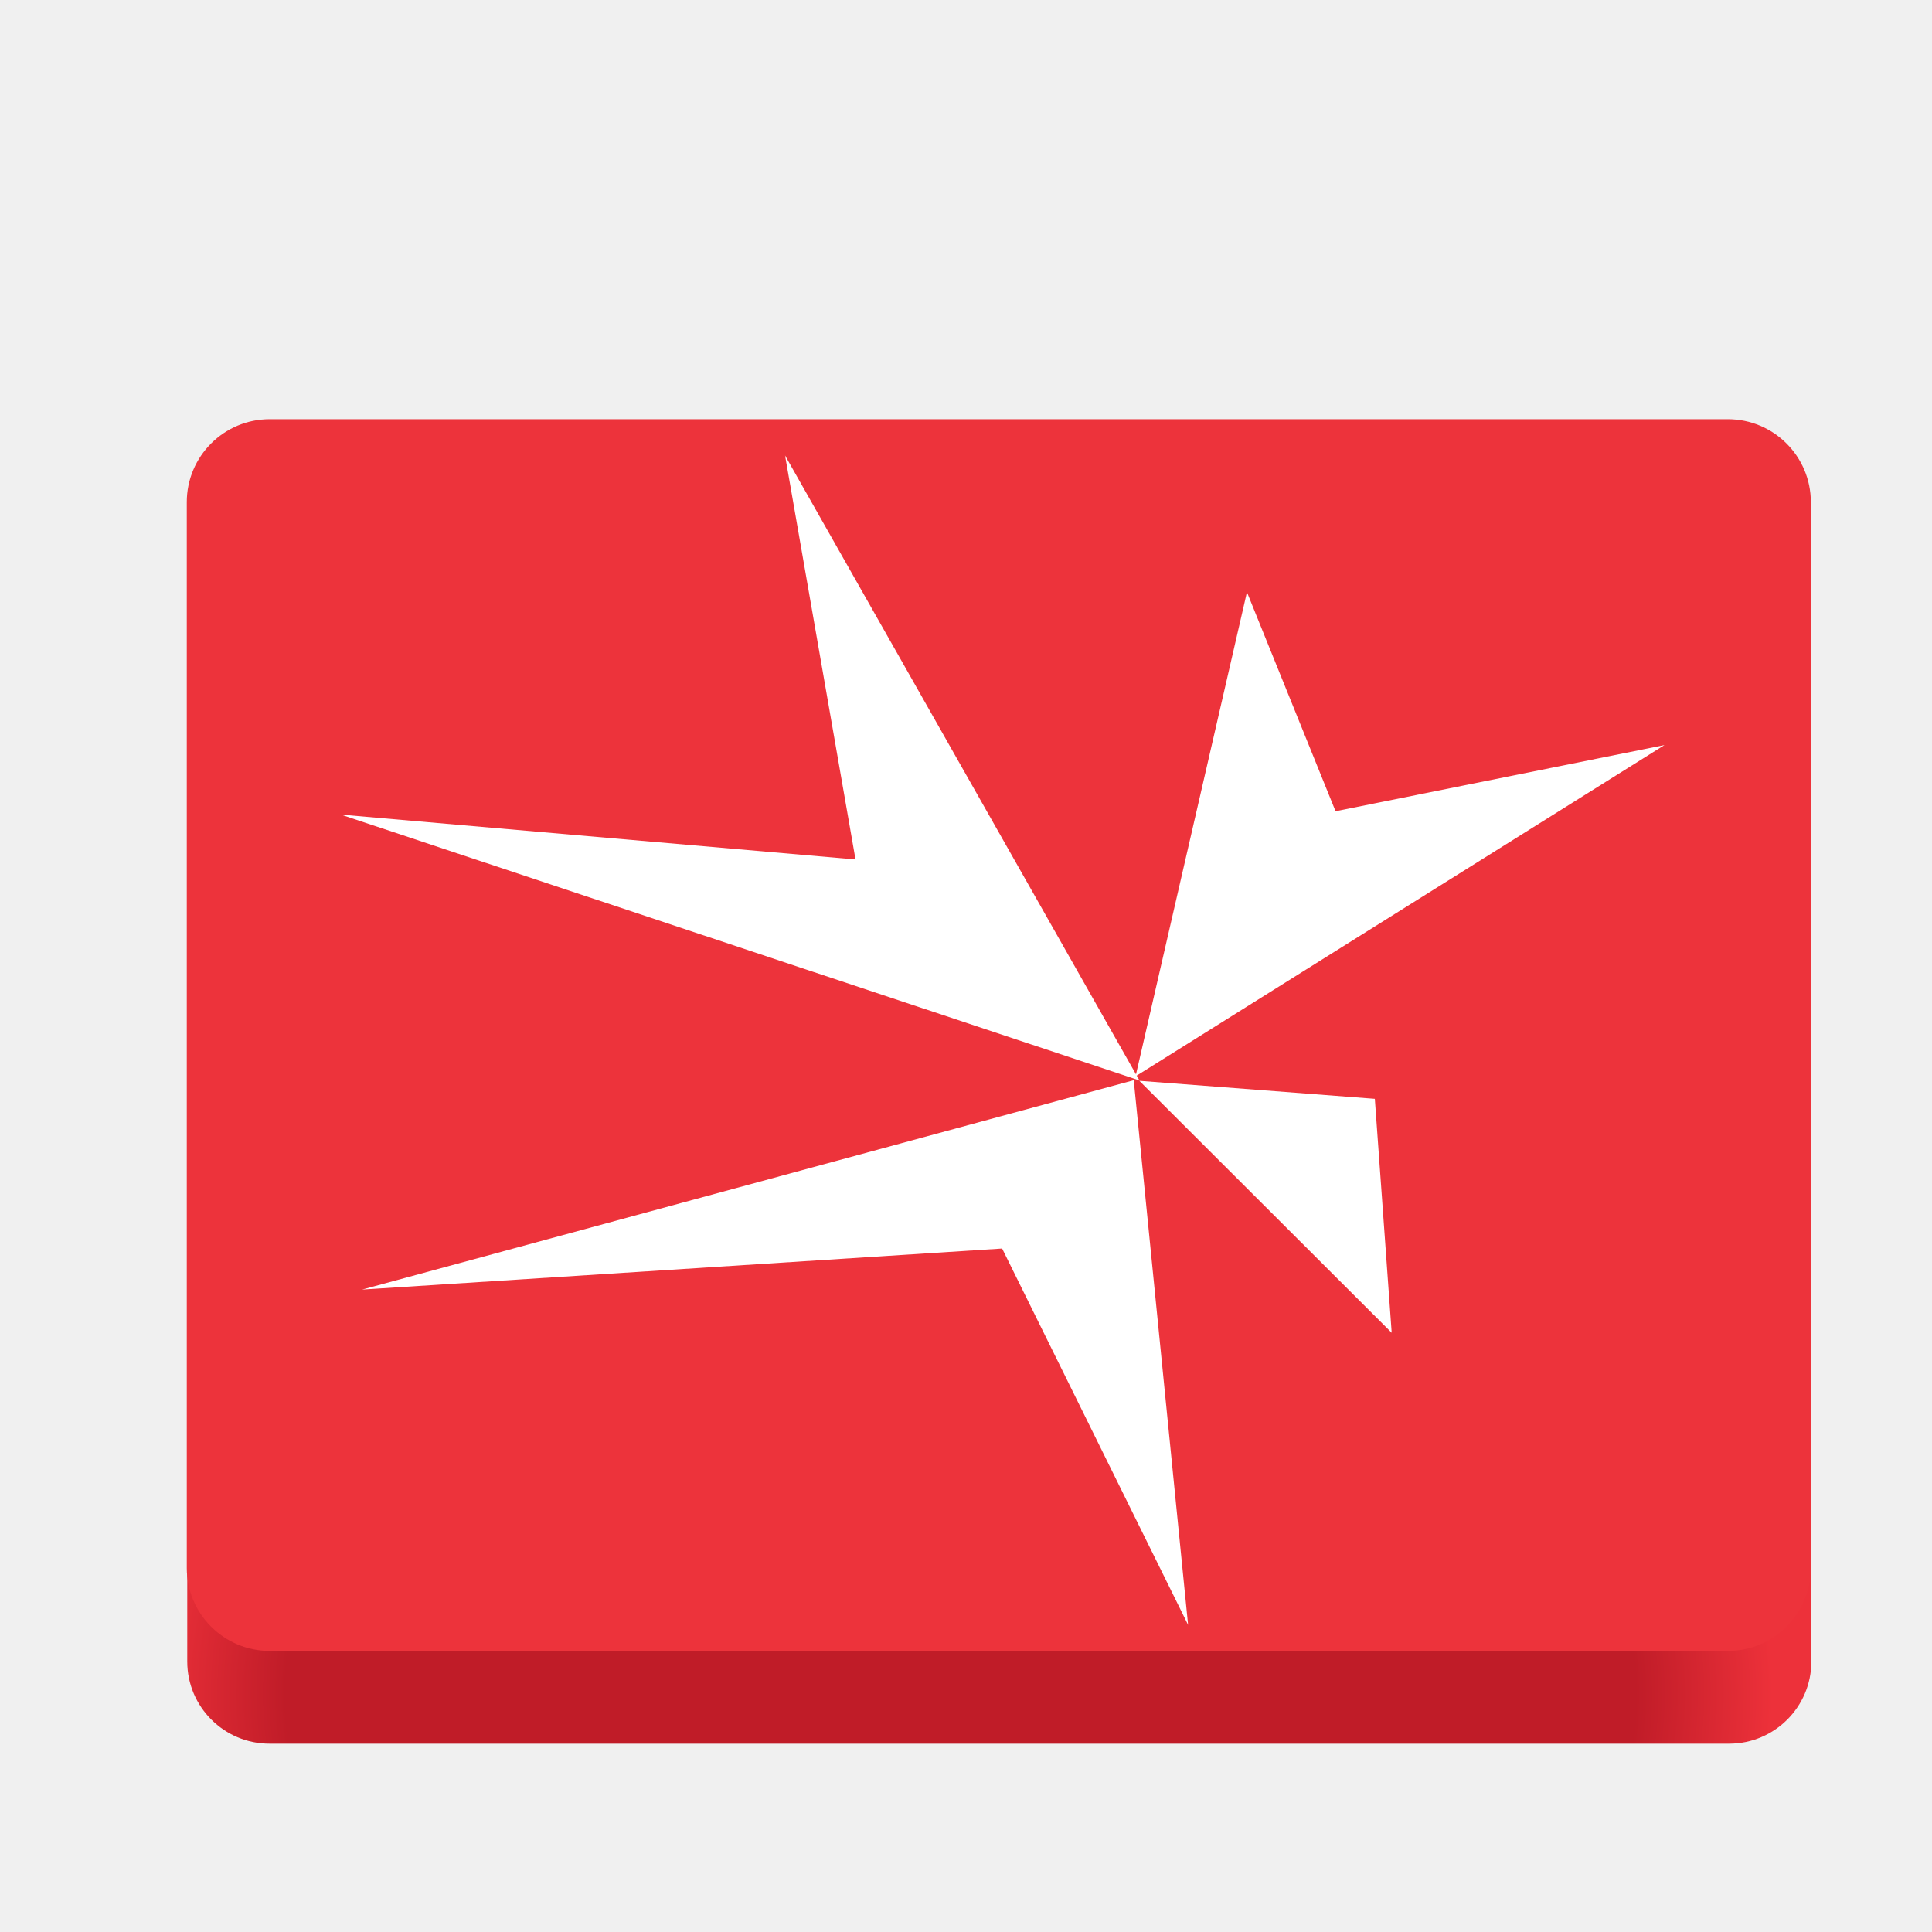
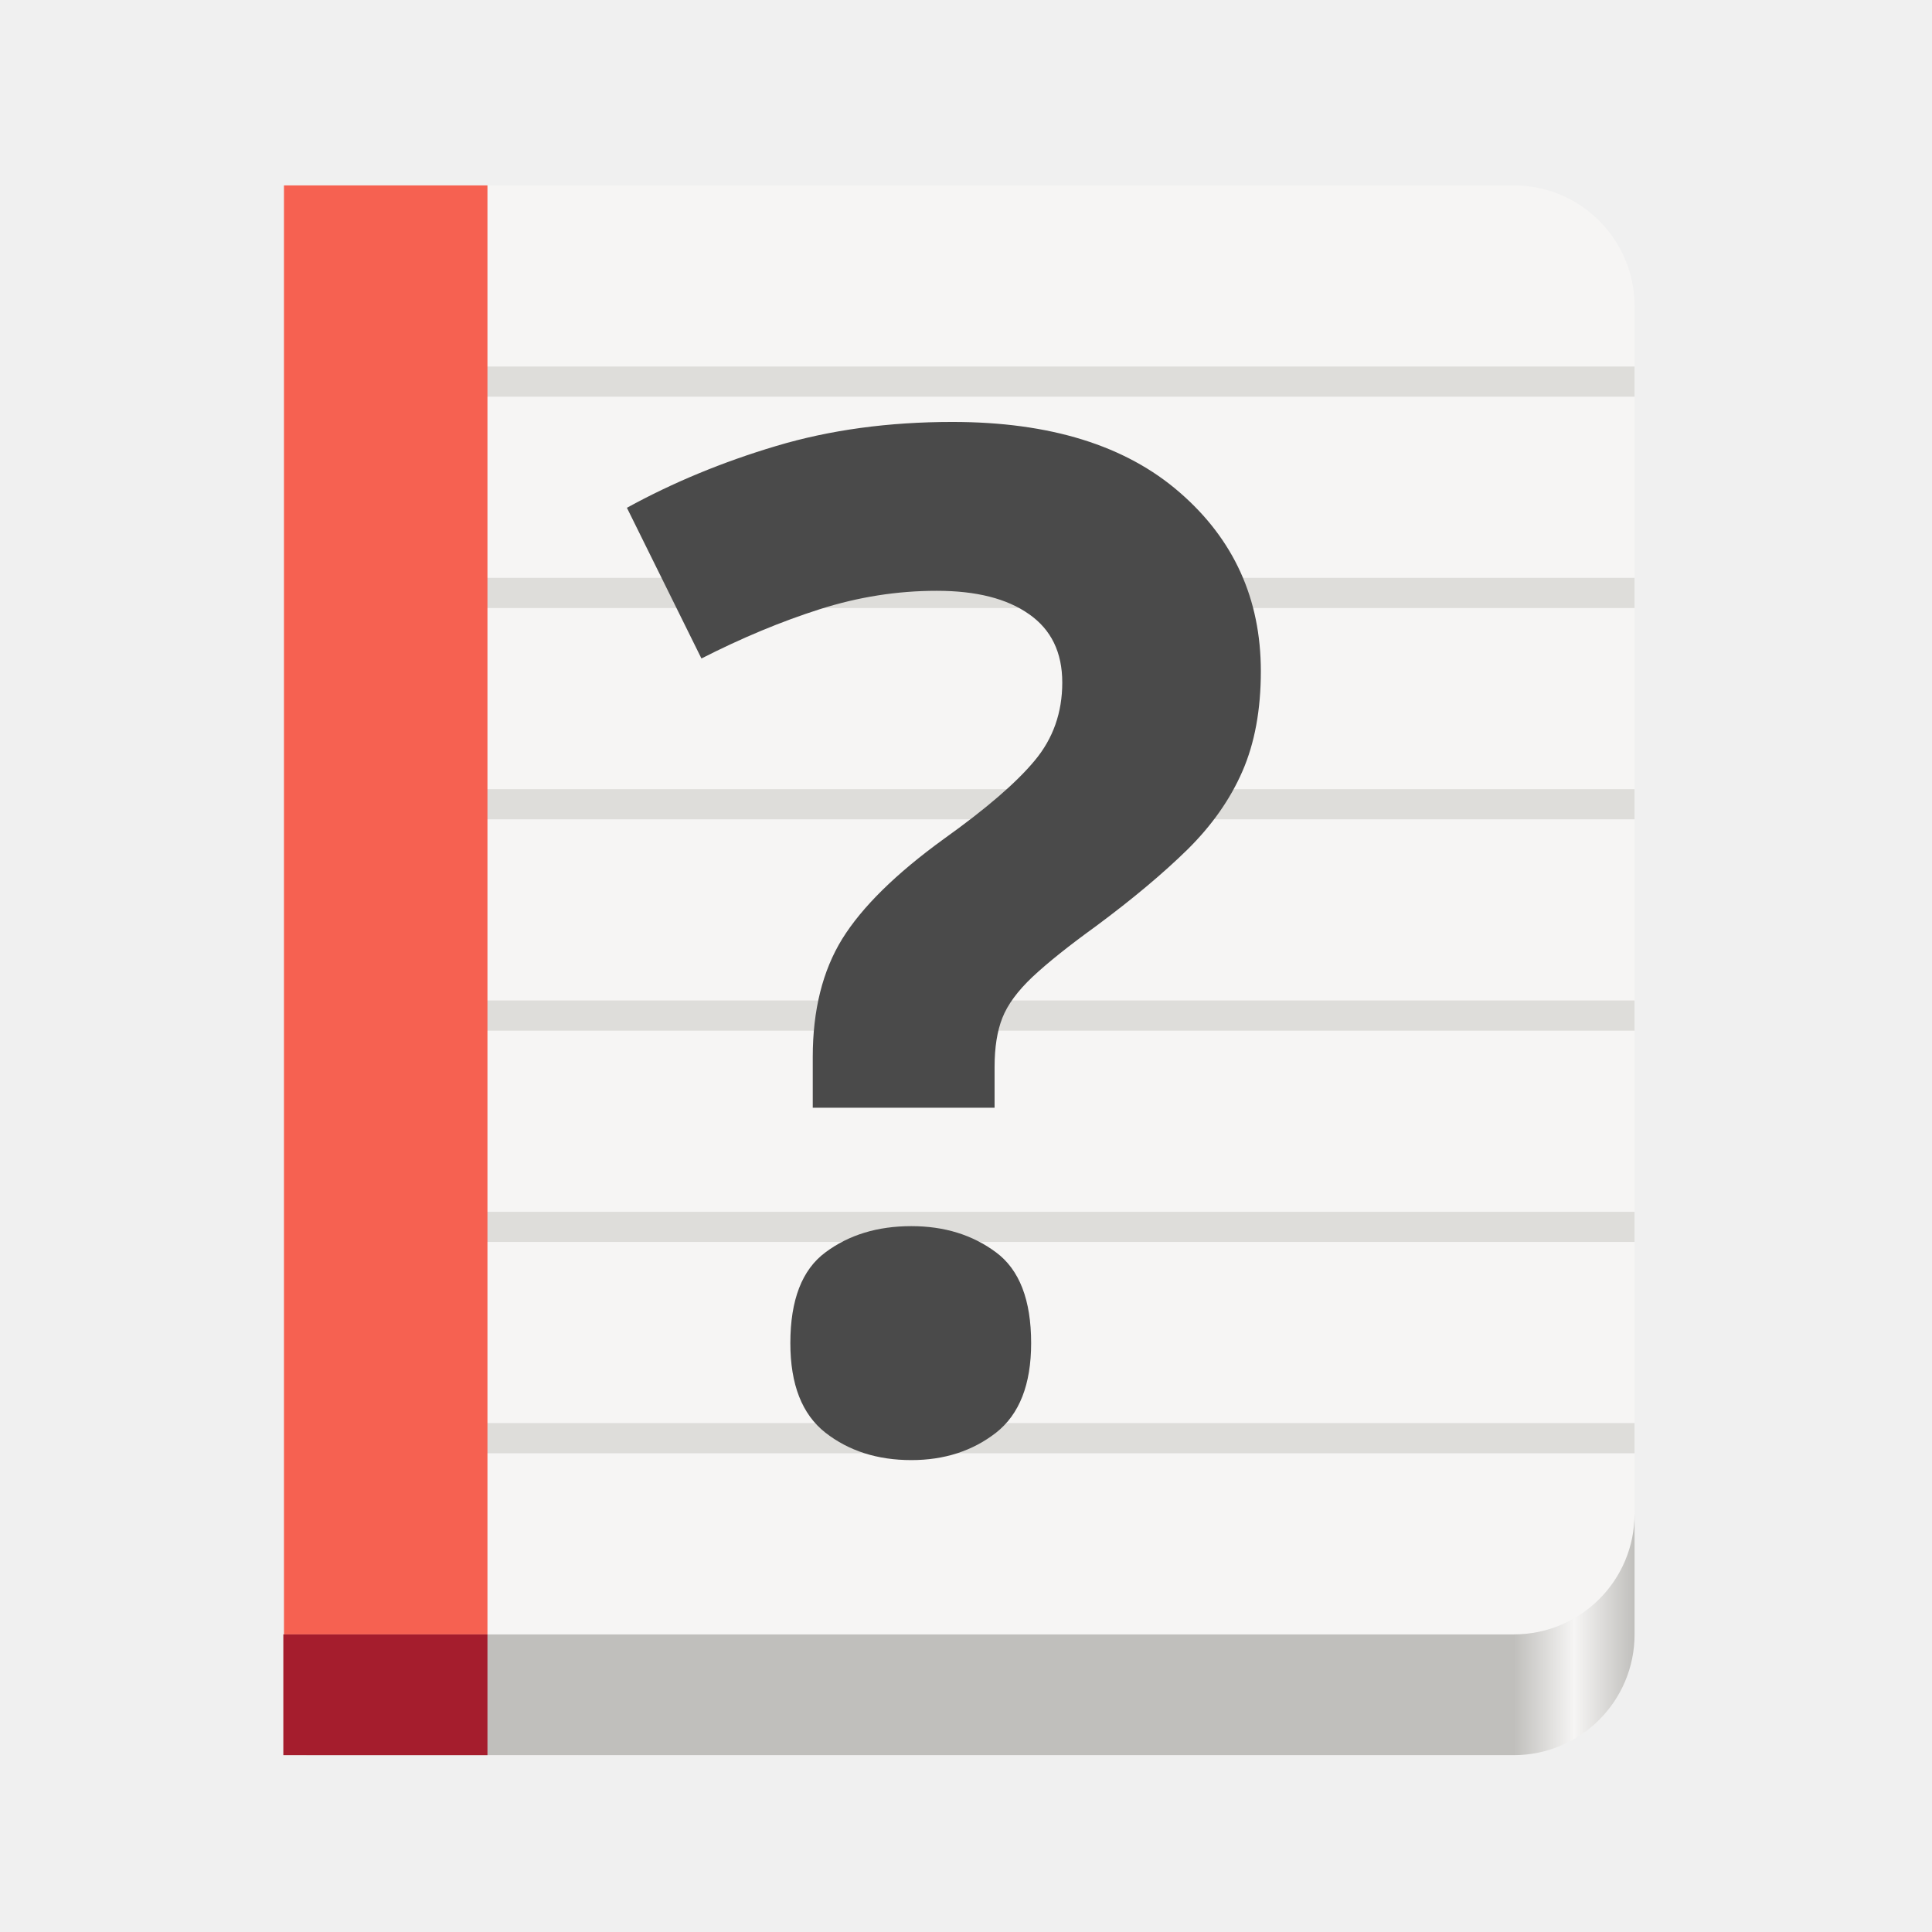
- <svg xmlns="http://www.w3.org/2000/svg" height="128px" viewBox="0 0 128 128" width="128px">
-   <radialGradient id="a" cx="63.65" cy="297.945" gradientTransform="matrix(1 0 0 0.721658 0 -102.7762)" gradientUnits="userSpaceOnUse" r="53.799">
-     <stop offset="0.831" stop-color="#c01c28" />
-     <stop offset="1" stop-color="#ed313a" />
-   </radialGradient>
-   <path d="m 17.855 37.875 h 96.703 c 3.008 0 5.449 2.438 5.449 5.445 v 66.758 c 0 3.008 -2.441 5.445 -5.449 5.445 h -96.703 c -3.008 0 -5.449 -2.438 -5.449 -5.445 v -66.758 c 0 -3.008 2.441 -5.445 5.449 -5.445 z m 0 0" fill="url(#a)" />
-   <path d="m 17.871 27.773 h 96.602 c 3.039 0 5.5 2.461 5.5 5.496 v 70.613 c 0 3.035 -2.461 5.496 -5.5 5.496 h -96.602 c -3.035 0 -5.496 -2.461 -5.496 -5.496 v -70.613 c 0 -3.035 2.461 -5.496 5.496 -5.496 z m 0 0" fill="#ed333b" />
-   <g fill="#ffffff">
-     <path d="m 75.234 71.309 l 7.379 -32.078 l 5.871 14.516 l 21.789 -4.383 z m 0 0" />
-     <path d="m 75.492 71.582 l -23.48 -41.406 l 4.668 26.766 l -34.102 -2.973 z m 0 0" />
-     <path d="m 75.113 71.566 l -51.121 13.871 l 42.402 -2.719 l 12.32 24.934 z m 0 0" />
-     <path d="m 75.484 71.605 l 15.602 1.195 l 1.117 15.5 z m 0 0" />
+ <svg xmlns="http://www.w3.org/2000/svg" xmlns:xlink="http://www.w3.org/1999/xlink" width="128" height="128" viewBox="0 0 33.867 33.867" version="1.1" id="svg1">
+   <defs id="defs1">
+     <linearGradient xlink:href="#linearGradient81523" id="linearGradient1410" gradientUnits="userSpaceOnUse" gradientTransform="translate(-214,470)" x1="116" y1="118" x2="124" y2="118" />
+     <linearGradient id="linearGradient81523">
+       <stop style="stop-color:#c0bfbc;stop-opacity:1" offset="0" id="stop81519" />
+       <stop style="stop-color:#f6f5f4;stop-opacity:1" offset="0.5" id="stop81728" />
+       <stop style="stop-color:#c0bfbc;stop-opacity:1" offset="1" id="stop81521" />
+     </linearGradient>
+   </defs>
+   <g id="layer1">
+     <g id="g1" style="display:inline;enable-background:new" transform="matrix(0.2645831,0,0,0.2645833,0.0650747,-45.26603)">
+       <g id="g16550" transform="translate(198.0497,-310.6315)">
+         <rect style="display:inline;fill:#f6f5f4;fill-opacity:1;stroke:none;stroke-width:10;stroke-linejoin:round;stroke-dashoffset:26.4;enable-background:new" id="rect1335" width="18" height="76" x="-178" y="522" />
+         <rect style="display:inline;fill:#f6f5f4;stroke:none;stroke-width:10;stroke-linejoin:round;stroke-dashoffset:26.4;enable-background:new" id="rect1337" width="88" height="16" x="-178" y="574" rx="8" ry="8" />
+         <rect style="display:inline;fill:#f6f5f4;fill-opacity:1;stroke:none;stroke-width:10;stroke-linejoin:round;stroke-dashoffset:26.4;enable-background:new" id="rect1339" width="88" height="80" x="-178" y="502" />
+         <rect style="display:inline;fill:#f6f5f4;stroke:none;stroke-width:10;stroke-linejoin:round;stroke-dashoffset:26.4;enable-background:new" id="rect1341" width="88" height="16" x="-178" y="494" rx="8" ry="8" />
+         <rect style="display:inline;fill:#f6f5f4;stroke:none;stroke-width:10;stroke-linejoin:round;stroke-dashoffset:26.4;enable-background:new" id="rect1343" width="88" height="16" x="-178" y="574" rx="8" ry="8" />
+         <path id="path1345" style="display:inline;fill:url(#linearGradient1410);fill-opacity:1;stroke:none;stroke-width:10;stroke-linejoin:round;stroke-dashoffset:26.4;enable-background:new" d="m -90,582 c 0,4.432 -3.568,8 -8,8 H -170 c -4.418,0 -8,3.582 -8,8 h 8 72 c 4.418,0 8,-3.582 8,-8 z" />
+         <g id="g1369" style="display:inline;fill:#deddda;enable-background:new" transform="translate(-206,310)">
+           <g id="g1359" transform="translate(0,10)" style="fill:#deddda">
+             <path id="path1353" style="display:inline;fill:#deddda;fill-opacity:1;stroke:none;stroke-width:10;stroke-linejoin:round;stroke-dashoffset:26.4;enable-background:new" d="m 36,256 c -4.418,0 -8,3.582 -8,8 v 2 c 0,-4.418 3.582,-8 8,-8 h 80 v -2 z" />
+             <path id="path1355" style="display:inline;fill:#deddda;fill-opacity:1;stroke:none;stroke-width:10;stroke-linejoin:round;stroke-dashoffset:26.4;enable-background:new" d="m 36,228 c -4.418,0 -8,3.582 -8,8 v 2 c 0,-4.418 3.582,-8 8,-8 h 80 v -2 z" />
+             <path id="path1357" style="display:inline;fill:#deddda;fill-opacity:1;stroke:none;stroke-width:10;stroke-linejoin:round;stroke-dashoffset:26.4;enable-background:new" d="m 36,200 c -4.418,0 -8,3.582 -8,8 v 2 c 0,-4.418 3.582,-8 8,-8 h 80 v -2 z" />
+           </g>
+           <g id="g1367" transform="translate(0,-5)" style="fill:#deddda">
+             <path id="path1361" style="display:inline;fill:#deddda;fill-opacity:1;stroke:none;stroke-width:10;stroke-linejoin:round;stroke-dashoffset:26.4;enable-background:new" d="m 36,257 c -4.418,0 -8,3.582 -8,8 v 2 c 0,-4.418 3.582,-8 8,-8 h 80 v -2 z" />
+             <path id="path1363" style="display:inline;fill:#deddda;fill-opacity:1;stroke:none;stroke-width:10;stroke-linejoin:round;stroke-dashoffset:26.4;enable-background:new" d="m 36,229 c -4.418,0 -8,3.582 -8,8 v 2 c 0,-4.418 3.582,-8 8,-8 h 80 v -2 z" />
+             <path id="path1365" style="display:inline;fill:#deddda;fill-opacity:1;stroke:none;stroke-width:10;stroke-linejoin:round;stroke-dashoffset:26.4;enable-background:new" d="m 36,201 c -4.418,0 -8,3.582 -8,8 v 2 c 0,-4.418 3.582,-8 8,-8 h 80 v -2 z" />
+           </g>
+         </g>
+         <rect style="display:inline;fill:#f66151;fill-opacity:1;stroke-width:7.789;stroke-linecap:round;stroke-linejoin:round;stroke-dashoffset:26.4;enable-background:new" id="rect1371" width="13.482" height="96" x="-179.482" y="494" />
+         <rect style="display:inline;fill:#a51d2d;fill-opacity:1;stroke-width:7.801;stroke-linecap:round;stroke-linejoin:round;stroke-dashoffset:26.4;enable-background:new" id="rect1373" width="13.524" height="8" x="-179.524" y="-598" transform="scale(1,-1)" />
+       </g>
+       <text xml:space="preserve" style="font-weight:900;font-size:93.333px;font-family:'Adwaita Sans';-inkscape-font-specification:'Adwaita Sans Heavy';text-align:start;writing-mode:lr-tb;direction:ltr;text-anchor:start;fill:#4a4a4a" x="41.008" y="266.602" id="text1">
+         <tspan id="tspan1" x="41.008" y="266.602">?</tspan>
+       </text>
+     </g>
  </g>
</svg>
